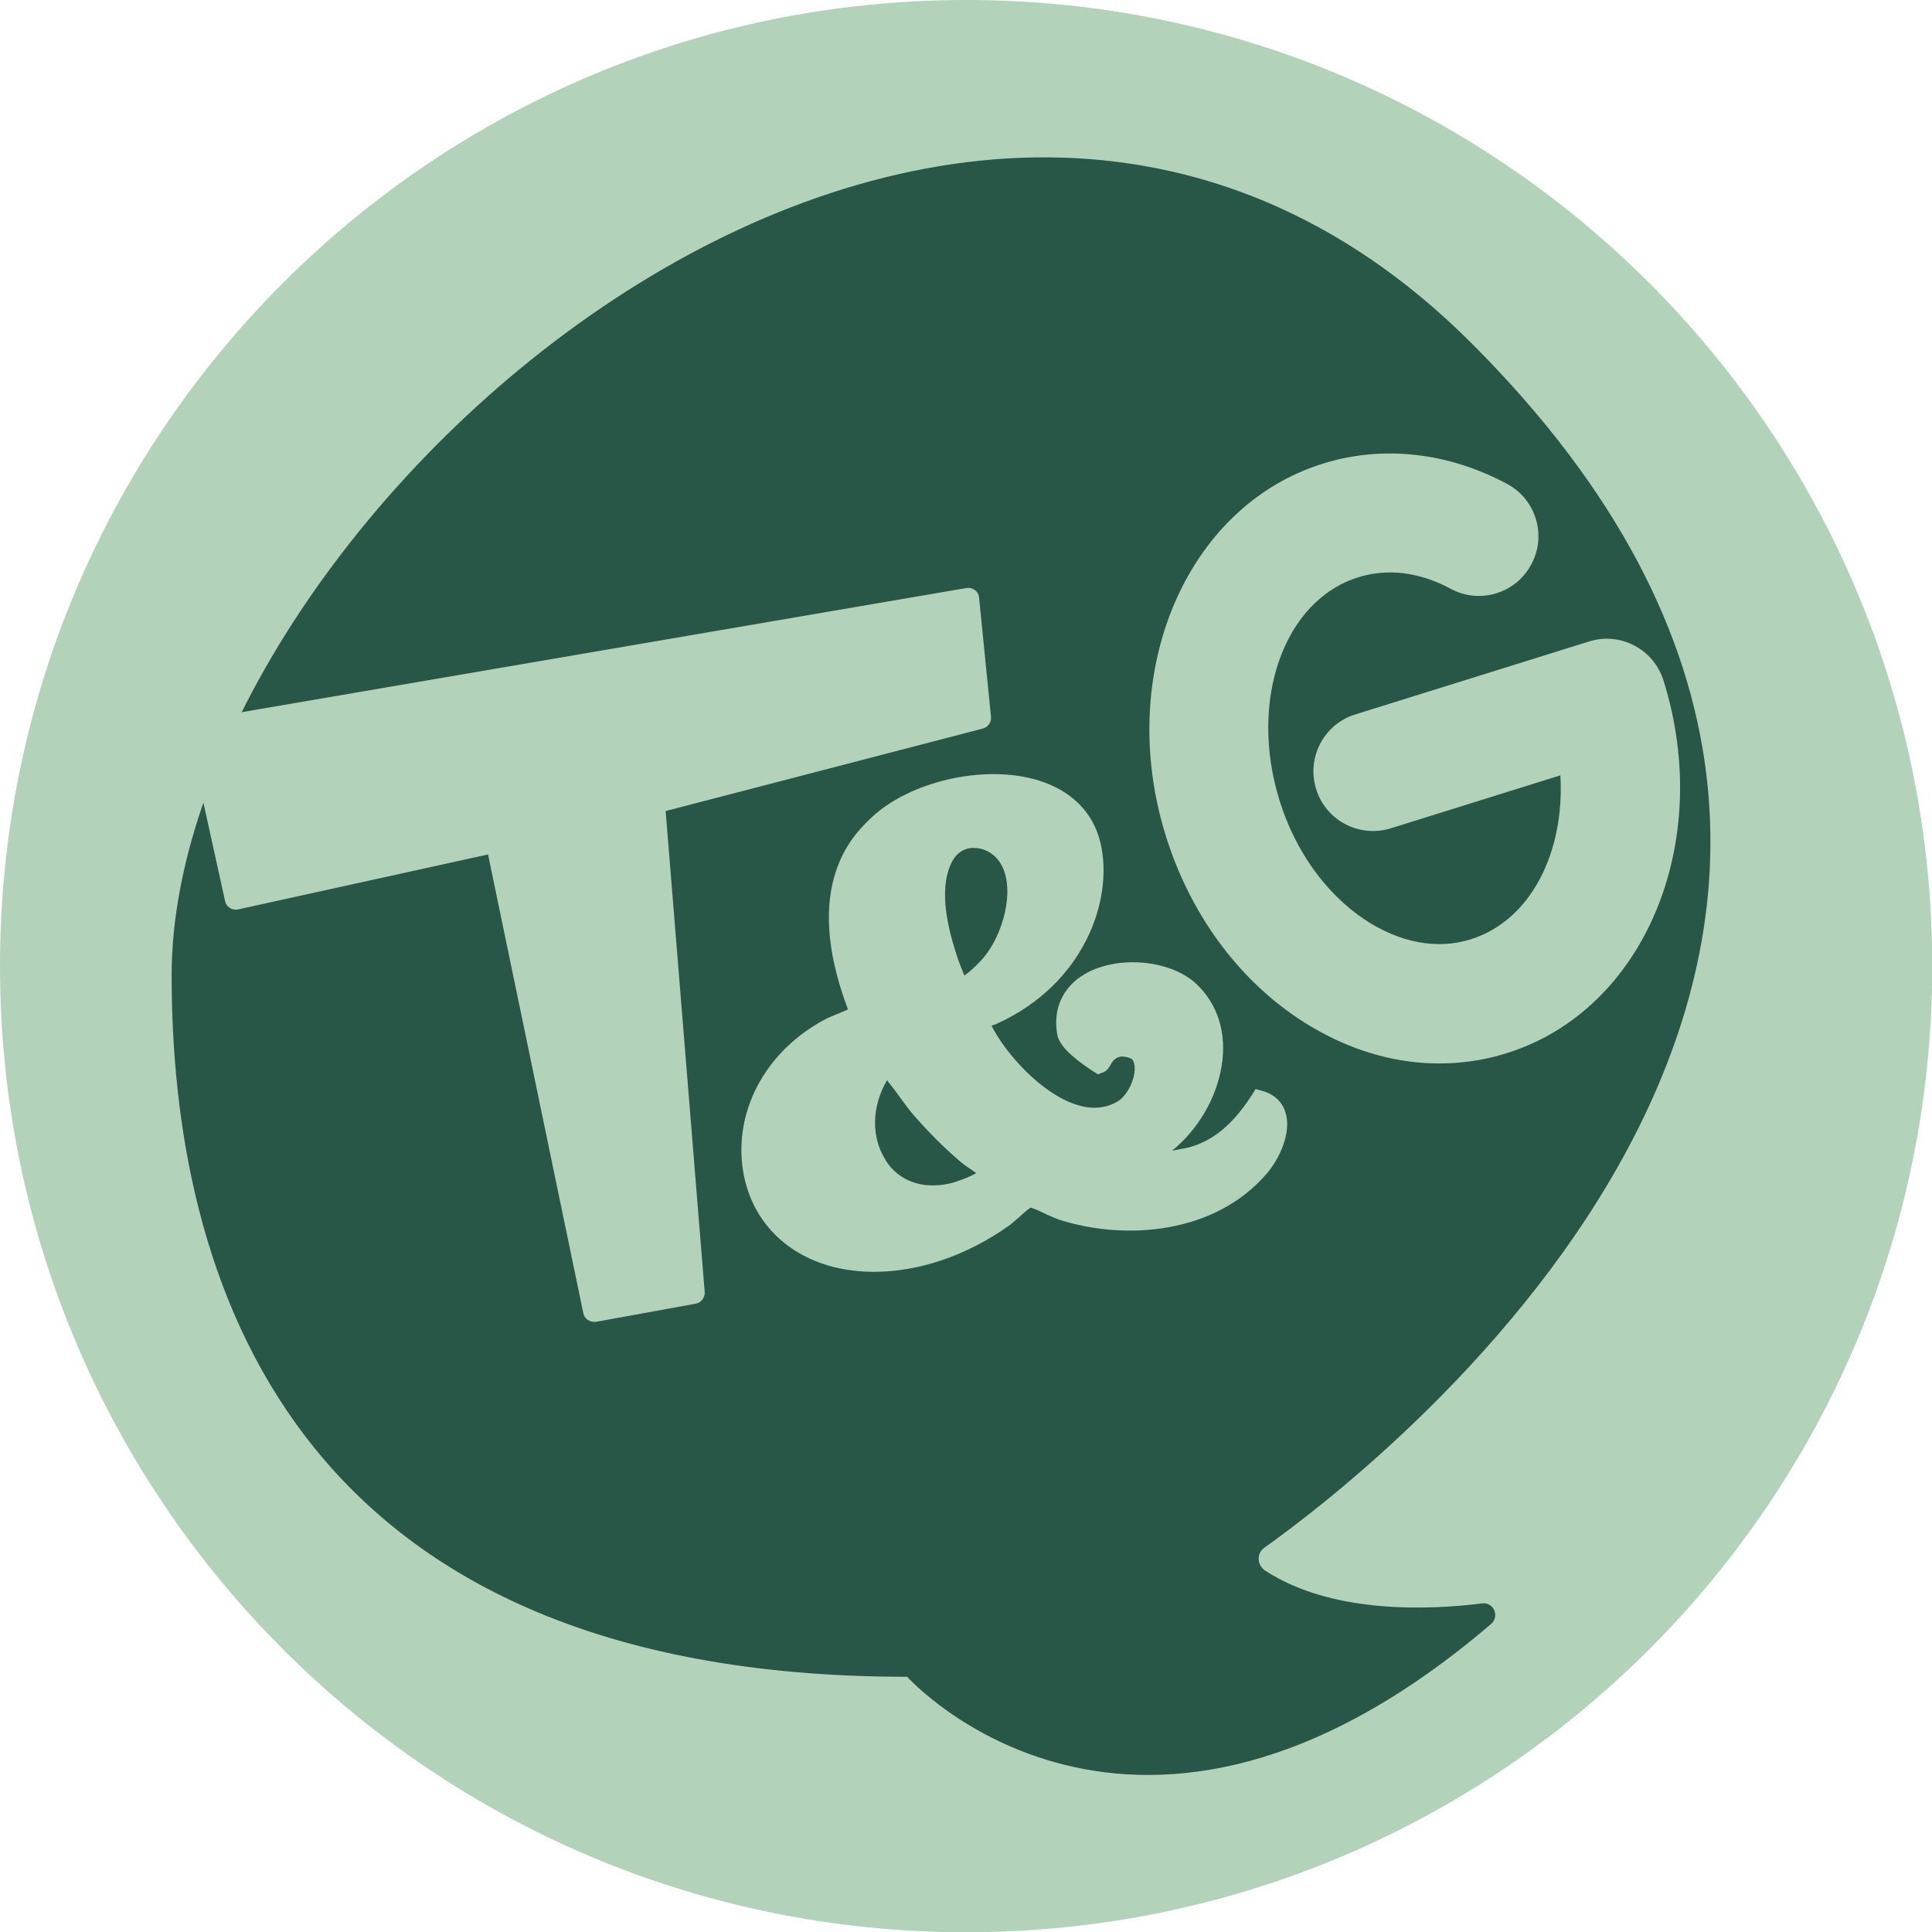
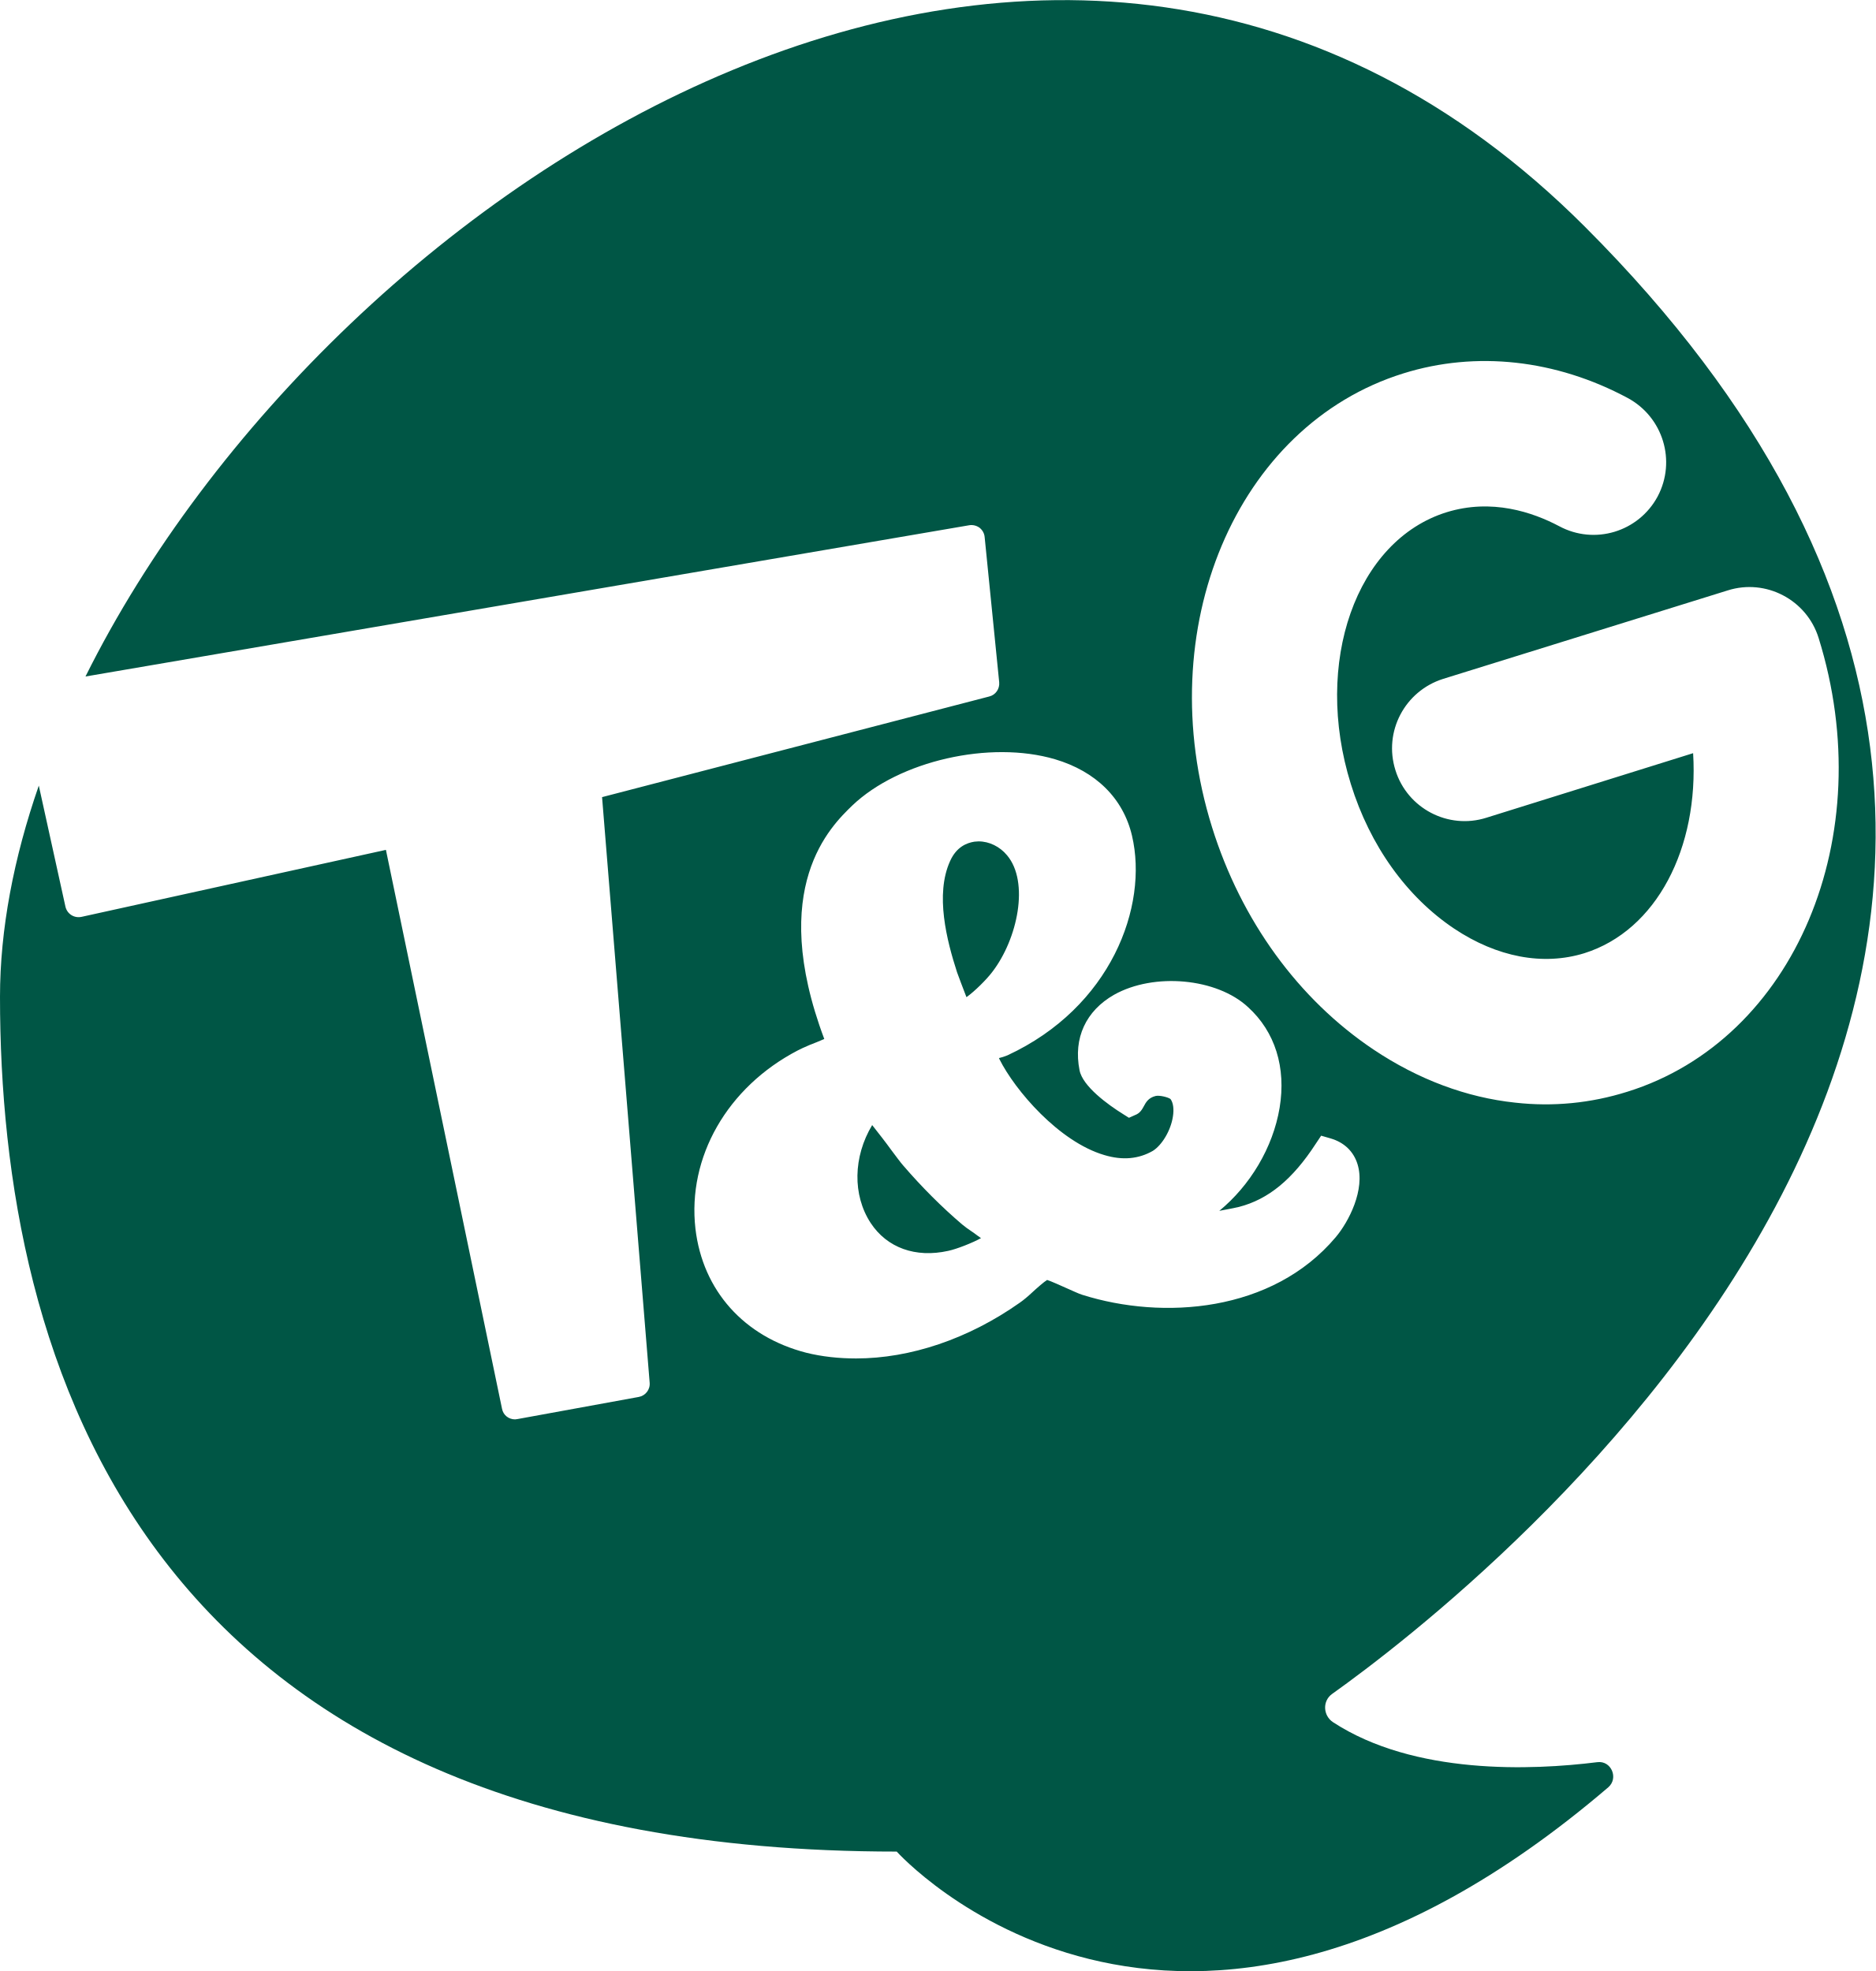
- <svg xmlns="http://www.w3.org/2000/svg" id="Layer_1" data-name="Layer 1" viewBox="0 0 77.67 77.67">
+ <svg xmlns="http://www.w3.org/2000/svg" id="Layer_1" data-name="Layer 1" viewBox="0 0 61.87 65.03">
  <defs>
    <style>
      .cls-1 {
-         fill: #295747;
+         fill: #005645;
      }
- 
-       .cls-2 {
-         fill: #b3d2ba;
+       @media (prefers-color-scheme: dark) {
+         .cls-1 { fill: #b3d2ba; }
      }
    </style>
  </defs>
-   <circle class="cls-2" cx="38.84" cy="38.84" r="38.84" />
-   <path class="cls-1" d="M59.58,64.46c-2.15.27-6.04.43-8.72-1.32-.33-.22-.35-.7-.03-.92,4.6-3.27,32.2-24.55,8.34-48.41C38.19-7.19,6.9,20.77,6.9,39.21c0,11.91,4.54,28.2,29.57,28.2,0,0,9.11,10.16,23.47-2.12.36-.31.11-.89-.36-.83Z" />
-   <path class="cls-2" d="M26.76,32.61l1.57,19.33c.02.22-.14.43-.36.47l-4.01.73s-.06,0-.08,0c-.2,0-.39-.14-.43-.35l-3.83-18.44-10.05,2.21c-.24.05-.47-.1-.52-.33l-1.49-6.76c-.03-.12,0-.24.06-.34.07-.1.17-.17.29-.19l30.94-5.3c.12-.02.24.01.34.08s.16.18.17.3l.48,4.8c.02.22-.12.41-.33.47l-12.77,3.32Z" />
-   <path class="cls-2" d="M56.88,42.7c-1.6-.17-3.19-.76-4.68-1.75-2.48-1.65-4.37-4.26-5.33-7.34-2.04-6.53.79-13.25,6.31-14.97,2.4-.75,5.03-.46,7.4.81,1.17.62,1.61,2.08.98,3.24-.62,1.17-2.08,1.61-3.24.98-.87-.47-2.23-.93-3.72-.46-2.99.93-4.41,4.96-3.16,8.97.63,2.03,1.85,3.73,3.41,4.78,1.41.94,2.93,1.23,4.28.8,2.4-.75,3.78-3.48,3.6-6.59l-6.82,2.13c-1.26.39-2.61-.31-3-1.58-.39-1.26.31-2.61,1.58-3l9.39-2.93c1.26-.4,2.61.31,3,1.58,2.04,6.53-.79,13.25-6.31,14.97-1.21.38-2.46.49-3.7.36Z" />
-   <path class="cls-2" d="M51.68,44.72c-.13-.42-.45-.72-.89-.85l-.31-.09-.17.27c-.76,1.17-1.56,1.83-2.53,2.08-.13.03-.38.08-.66.13,1.02-.83,1.77-2.07,1.99-3.39.22-1.33-.15-2.51-1.03-3.33-1.04-.95-3.1-1.14-4.42-.41-.93.52-1.35,1.43-1.15,2.49.1.53.95,1.13,1.44,1.45l.19.12.21-.08c.17-.07.24-.2.29-.29.07-.13.15-.28.39-.34.13-.03.4.04.48.1.1.11.13.33.09.58-.07.46-.36.94-.67,1.12-.46.27-1,.33-1.59.15-1.5-.44-2.95-2.15-3.46-3.16,0-.01-.01-.03-.02-.04.08-.02.18-.05.27-.1,3.41-1.57,4.66-4.91,4.11-7.25-.29-1.23-1.19-2.12-2.54-2.52-2.14-.64-5.14.05-6.69,1.53-.7.67-2.81,2.69-.92,7.69-.16.07-.36.16-.49.21-.17.07-.32.13-.39.17-2.32,1.21-3.64,3.52-3.37,5.88.24,2.04,1.6,3.56,3.65,4.09.52.13,1.08.2,1.65.2,1.78,0,3.7-.64,5.4-1.84.13-.09.26-.21.41-.34.14-.13.39-.35.48-.4.14.03.46.18.64.27.21.09.4.18.53.22,2.65.84,6.27.58,8.36-1.9.43-.51.98-1.57.72-2.41ZM35.62,46.66c-.61-.92-.58-2.18.04-3.23.2.24.47.61.62.82.18.24.32.43.4.52.62.72,1.28,1.38,1.95,1.95.07.06.19.15.4.29.06.04.14.1.22.15-.29.17-.8.36-1.08.42-1.08.24-2.02-.09-2.56-.92ZM38.23,34.73c.21-.47.55-.61.8-.64.05,0,.1,0,.14,0,.35,0,.7.17.94.46.73.88.35,2.76-.49,3.85-.18.24-.58.63-.85.82-.12-.29-.28-.7-.31-.82-.34-1.05-.73-2.58-.23-3.67Z" />
+   <path class="cls-1" d="M32.14,40.69c-.21-.14-.33-.23-.4-.29-.67-.57-1.33-1.23-1.95-1.95-.08-.09-.22-.28-.4-.52-.15-.21-.43-.57-.62-.81-.63,1.05-.65,2.31-.05,3.23.54.82,1.48,1.16,2.56.92.28-.06.79-.26,1.08-.42-.08-.06-.16-.11-.22-.16ZM33.22,28.22c-.24-.29-.59-.46-.94-.46-.05,0-.1.01-.14.01-.25.04-.59.17-.8.64-.5,1.1-.11,2.62.23,3.67.04.12.2.53.31.82.27-.19.67-.59.85-.83.84-1.09,1.23-2.97.49-3.85ZM33.22,28.22c-.24-.29-.59-.46-.94-.46-.05,0-.1.01-.14.01-.25.04-.59.17-.8.64-.5,1.1-.11,2.62.23,3.67.04.12.2.53.31.82.27-.19.67-.59.85-.83.84-1.09,1.23-2.97.49-3.85ZM31.74,40.4c-.67-.57-1.33-1.23-1.95-1.95-.08-.09-.22-.28-.4-.52-.15-.21-.43-.57-.62-.81-.63,1.05-.65,2.31-.05,3.23.54.82,1.48,1.16,2.56.92.28-.06.79-.26,1.08-.42-.08-.06-.16-.11-.22-.16-.21-.14-.33-.23-.4-.29ZM52.69,58.14c-2.16.27-6.04.43-8.72-1.32-.33-.22-.35-.7-.03-.93,4.59-3.27,32.2-24.55,8.34-48.41C35.08-9.72,10.96,5.96,2.82,22.32l29.15-4.99c.12-.02.24.01.34.08.1.08.16.19.17.31l.48,4.79c.02.22-.12.42-.33.47l-12.77,3.32,1.57,19.32c.02.23-.14.43-.36.47l-4,.73s-.06.01-.08.01c-.21,0-.39-.14-.43-.35l-3.83-18.44-10.04,2.21c-.24.05-.47-.09-.53-.33l-.88-4c-.83,2.39-1.28,4.75-1.28,6.97,0,11.92,4.54,28.2,29.58,28.2,0,0,9.11,10.16,23.47-2.12.35-.3.1-.89-.36-.83ZM46.29,12.32c2.4-.75,5.03-.46,7.4.81,1.17.63,1.61,2.08.99,3.25-.63,1.17-2.08,1.61-3.25.98-.87-.46-2.22-.92-3.71-.46-2.99.93-4.41,4.96-3.16,8.97.63,2.03,1.84,3.72,3.41,4.77,1.41.94,2.93,1.23,4.29.81,2.39-.75,3.78-3.48,3.59-6.6l-6.82,2.13c-1.26.4-2.61-.31-3-1.57-.4-1.27.31-2.61,1.57-3.01l9.39-2.92c1.26-.4,2.61.31,3,1.57,2.04,6.54-.79,13.25-6.31,14.97-1.21.38-2.45.5-3.7.36-1.6-.17-3.19-.76-4.67-1.75-2.48-1.66-4.37-4.26-5.33-7.34-2.04-6.53.79-13.25,6.31-14.97ZM35.7,42.72c-.13-.04-.31-.13-.52-.22-.18-.08-.51-.23-.64-.27-.1.06-.35.28-.49.41s-.28.25-.41.34c-1.7,1.2-3.62,1.84-5.4,1.84-.57,0-1.13-.06-1.65-.19-2.05-.53-3.41-2.05-3.65-4.09-.27-2.36,1.05-4.67,3.37-5.88.08-.04.22-.11.39-.18.13-.05.33-.13.49-.2-1.88-5.01.22-7.02.92-7.7,1.55-1.48,4.55-2.16,6.69-1.53,1.35.4,2.25,1.29,2.54,2.52.55,2.34-.7,5.67-4.11,7.25-.1.04-.19.07-.28.09.01,0,.01.03.02.04.51,1.02,1.96,2.72,3.46,3.16.6.18,1.13.13,1.6-.14.3-.19.59-.67.66-1.13.04-.25.01-.46-.08-.58-.08-.06-.36-.13-.49-.1-.24.06-.32.21-.39.34-.05.09-.12.23-.29.29l-.2.09-.19-.12c-.5-.31-1.34-.92-1.44-1.45-.21-1.06.21-1.96,1.14-2.49,1.32-.74,3.39-.55,4.42.41.89.81,1.26,1.99,1.04,3.32-.22,1.32-.98,2.57-1.99,3.4.27-.05.53-.1.65-.13.97-.25,1.77-.91,2.53-2.08l.18-.27.31.09c.45.13.76.43.89.85.26.84-.29,1.9-.72,2.41-2.09,2.48-5.7,2.74-8.36,1.9ZM33.22,28.22c-.24-.29-.59-.46-.94-.46-.05,0-.1.01-.14.01-.25.04-.59.17-.8.64-.5,1.1-.11,2.62.23,3.67.04.12.2.53.31.82.27-.19.67-.59.85-.83.84-1.09,1.23-2.97.49-3.85ZM31.74,40.4c-.67-.57-1.33-1.23-1.95-1.95-.08-.09-.22-.28-.4-.52-.15-.21-.43-.57-.62-.81-.63,1.05-.65,2.31-.05,3.23.54.82,1.48,1.16,2.56.92.28-.06.79-.26,1.08-.42-.08-.06-.16-.11-.22-.16-.21-.14-.33-.23-.4-.29ZM32.14,40.69c-.21-.14-.33-.23-.4-.29-.67-.57-1.33-1.23-1.95-1.95-.08-.09-.22-.28-.4-.52-.15-.21-.43-.57-.62-.81-.63,1.05-.65,2.31-.05,3.23.54.82,1.48,1.16,2.56.92.28-.06.79-.26,1.08-.42-.08-.06-.16-.11-.22-.16ZM33.22,28.22c-.24-.29-.59-.46-.94-.46-.05,0-.1.01-.14.01-.25.04-.59.17-.8.64-.5,1.1-.11,2.62.23,3.67.04.12.2.53.31.82.27-.19.67-.59.85-.83.84-1.09,1.23-2.97.49-3.85ZM33.22,28.22c-.24-.29-.59-.46-.94-.46-.05,0-.1.01-.14.01-.25.04-.59.17-.8.64-.5,1.1-.11,2.62.23,3.67.04.12.2.53.31.82.27-.19.67-.59.85-.83.84-1.09,1.23-2.97.49-3.85ZM32.14,40.69c-.21-.14-.33-.23-.4-.29-.67-.57-1.33-1.23-1.95-1.95-.08-.09-.22-.28-.4-.52-.15-.21-.43-.57-.62-.81-.63,1.05-.65,2.31-.05,3.23.54.82,1.48,1.16,2.56.92.28-.06.79-.26,1.08-.42-.08-.06-.16-.11-.22-.16Z" />
</svg>
